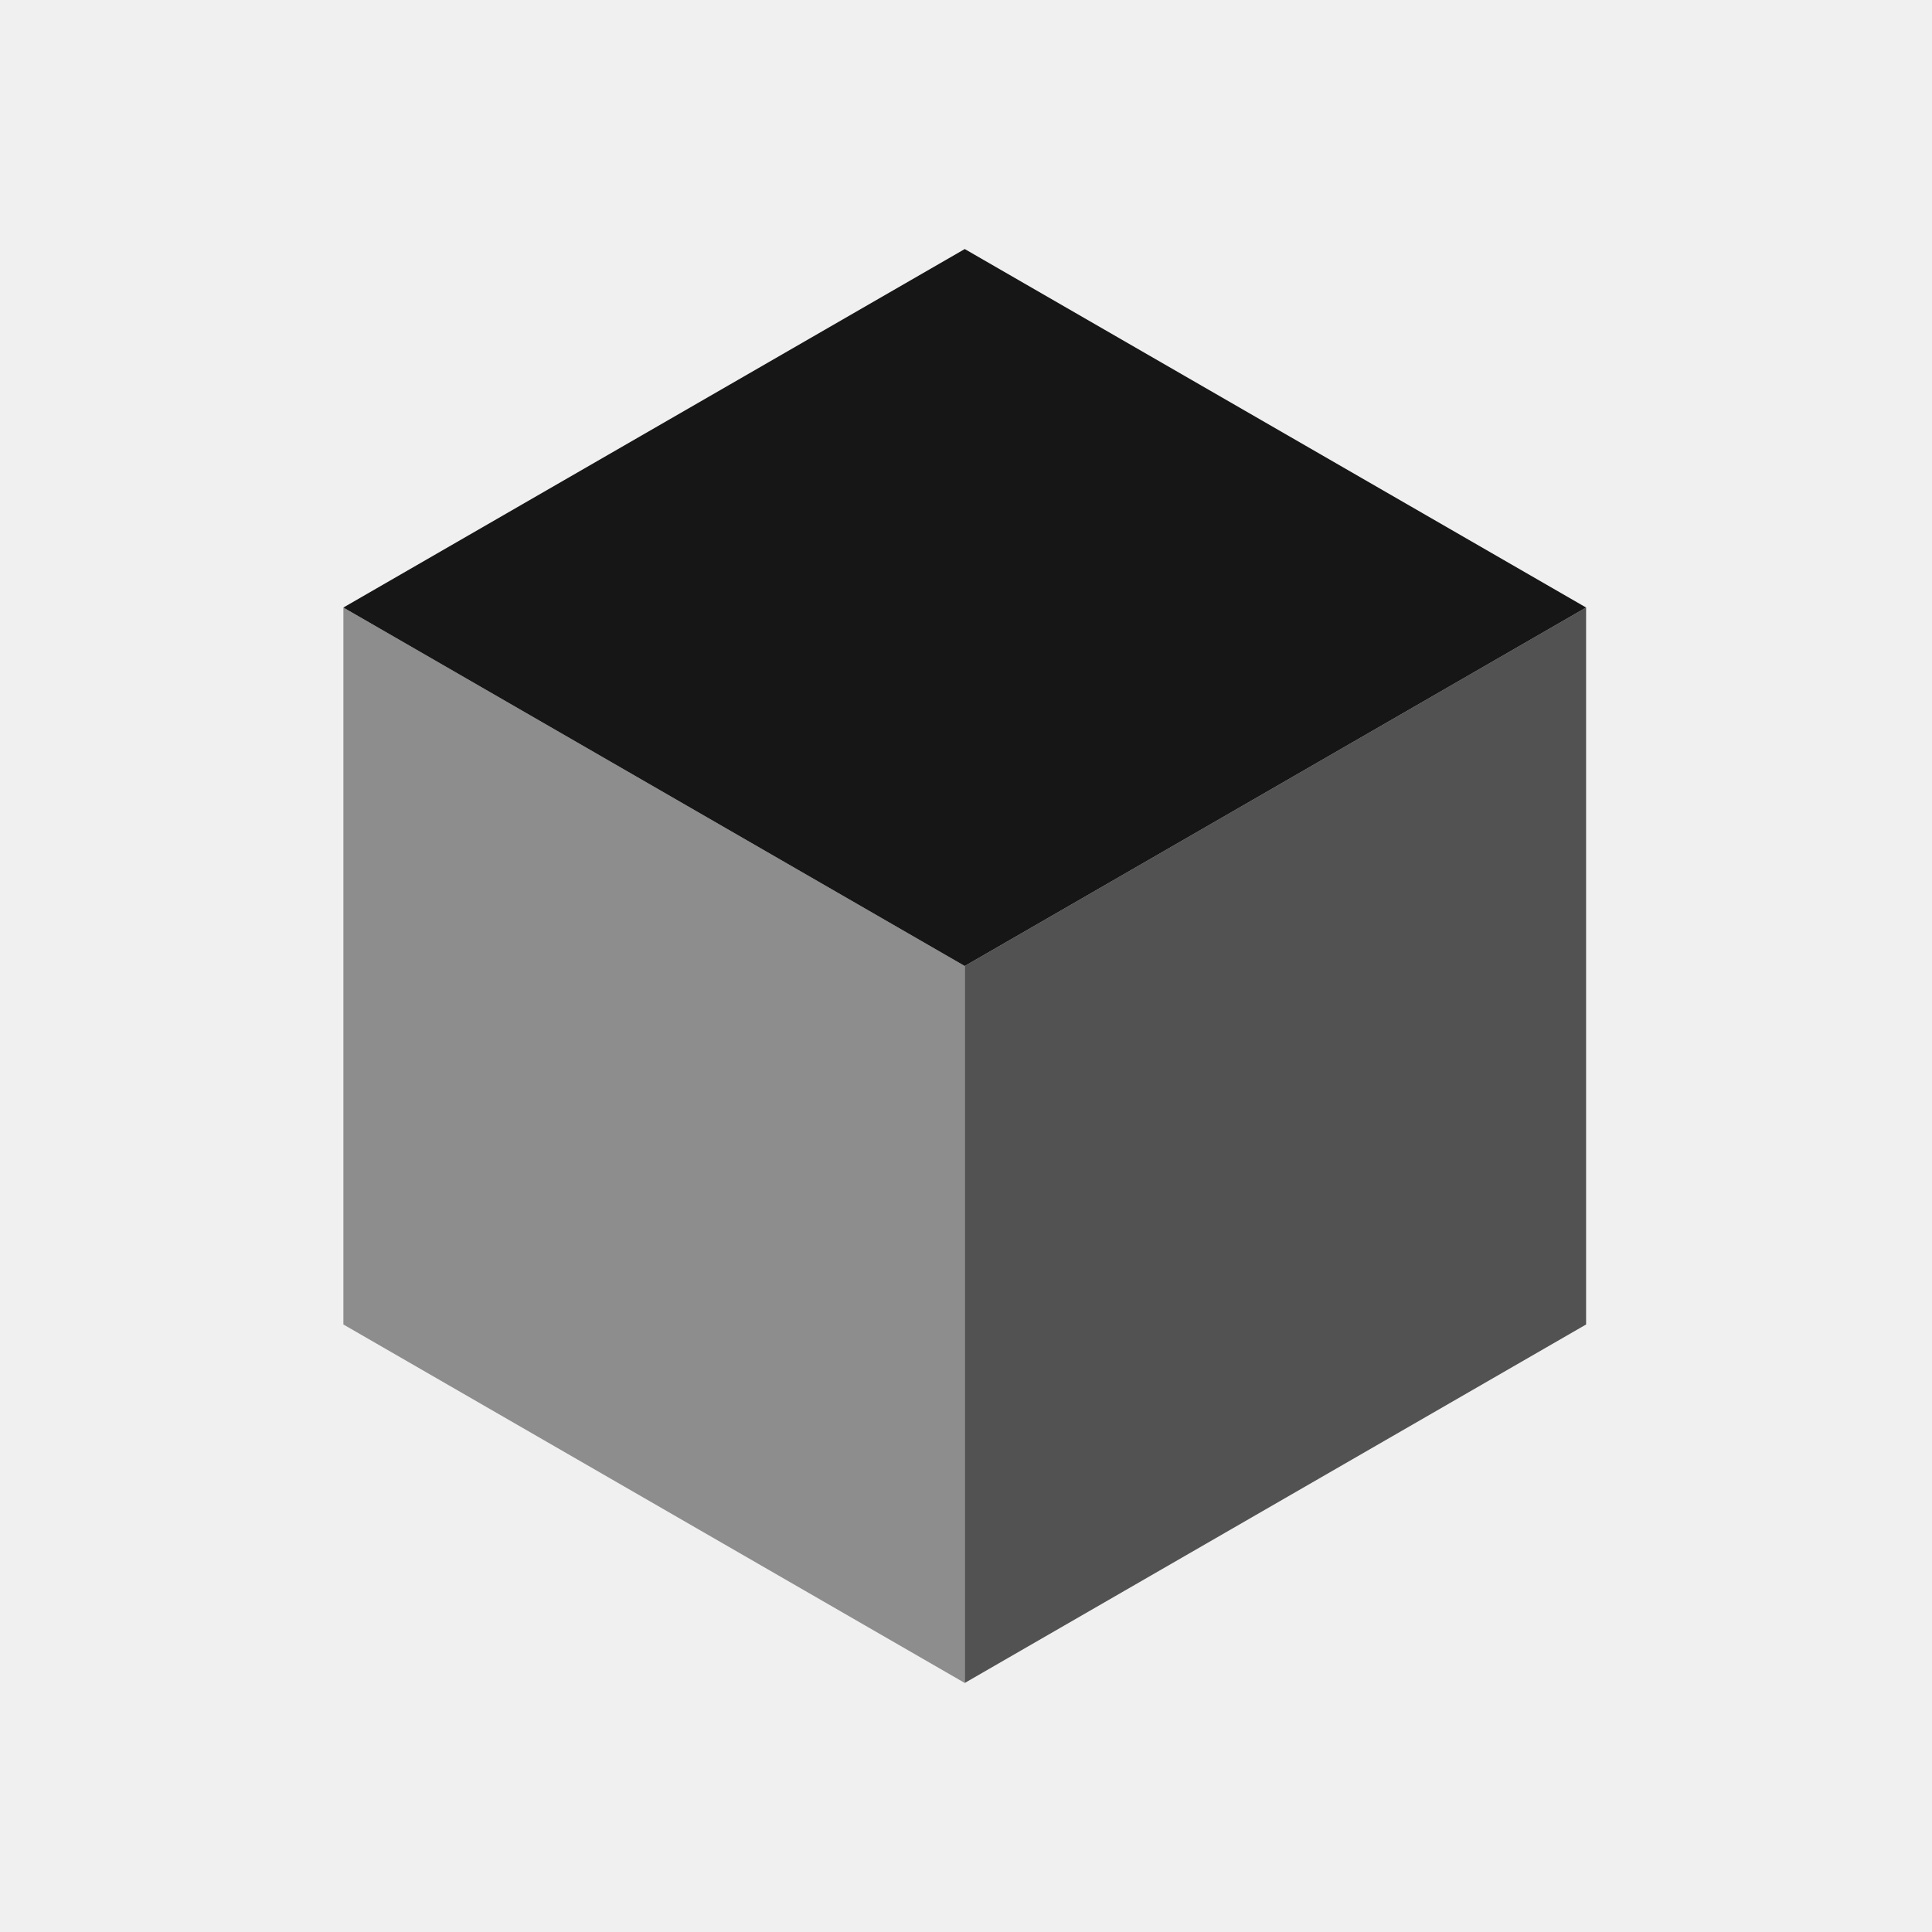
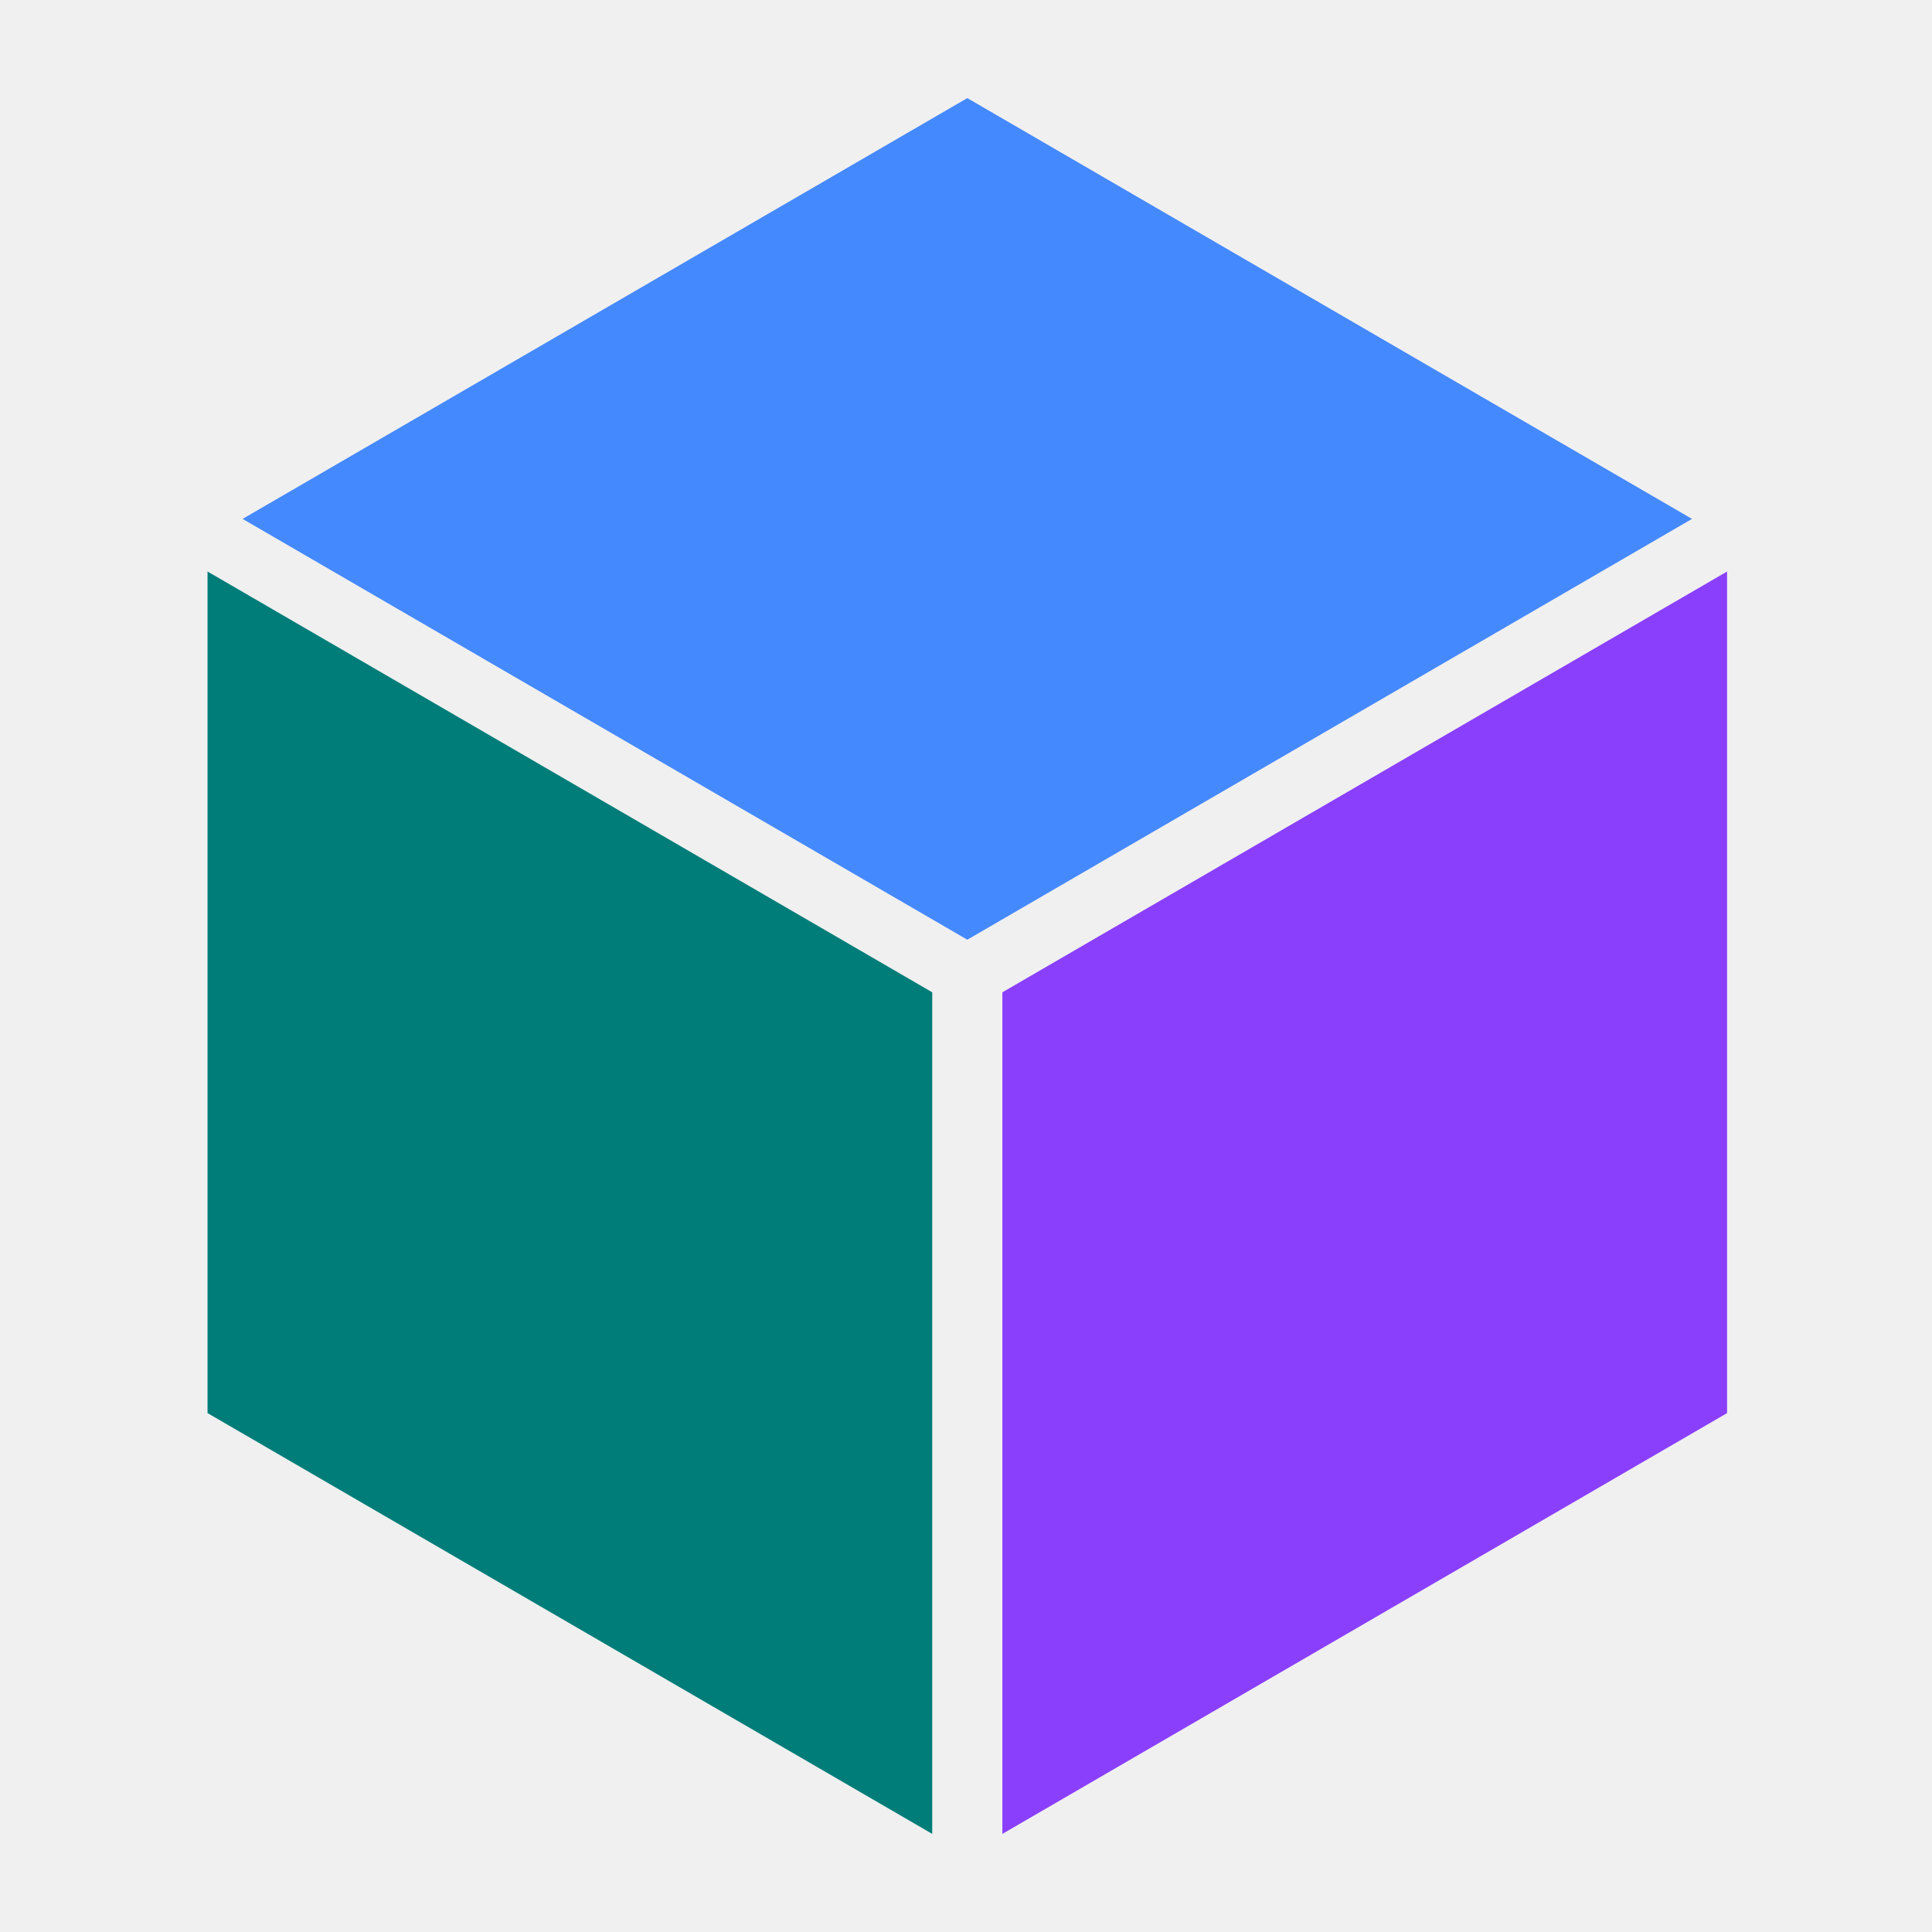
<svg xmlns="http://www.w3.org/2000/svg" width="512" height="512" viewBox="0 0 512 512" fill="none">
-   <style>
-   .top { fill: #161616; }
-   .right { fill: #525252; }
-   .left { fill: #8D8D8D; }
-   @media (prefers-color-scheme: dark) {
-     .top { fill: #FFFFFF; }
-     .right { fill: #C6C6C6; }
-     .left { fill: #8D8D8D; }
-   }
- </style>
-   <path d="M91 351V161L255.667 256V446L91 351Z" class="left" />
-   <path d="M420.333 351L255.667 446V256L420.333 161V351Z" class="right" />
-   <path d="M255.667 66L91 161L255.667 256L420.333 161L255.667 66Z" class="top" />
+   <path d="M457.694 151.455L265.64 262.97V486L457.694 374.485V151.455Z" fill="#8A3FFC" />
+   <path d="M55 151.455L247.054 262.97V486L55 374.485V151.455Z" fill="#007D79" />
+   <path d="M256.347 26L64.293 137.515L256.347 249.03L448.401 137.515L256.347 26Z" fill="#4589FF" />
</svg>
